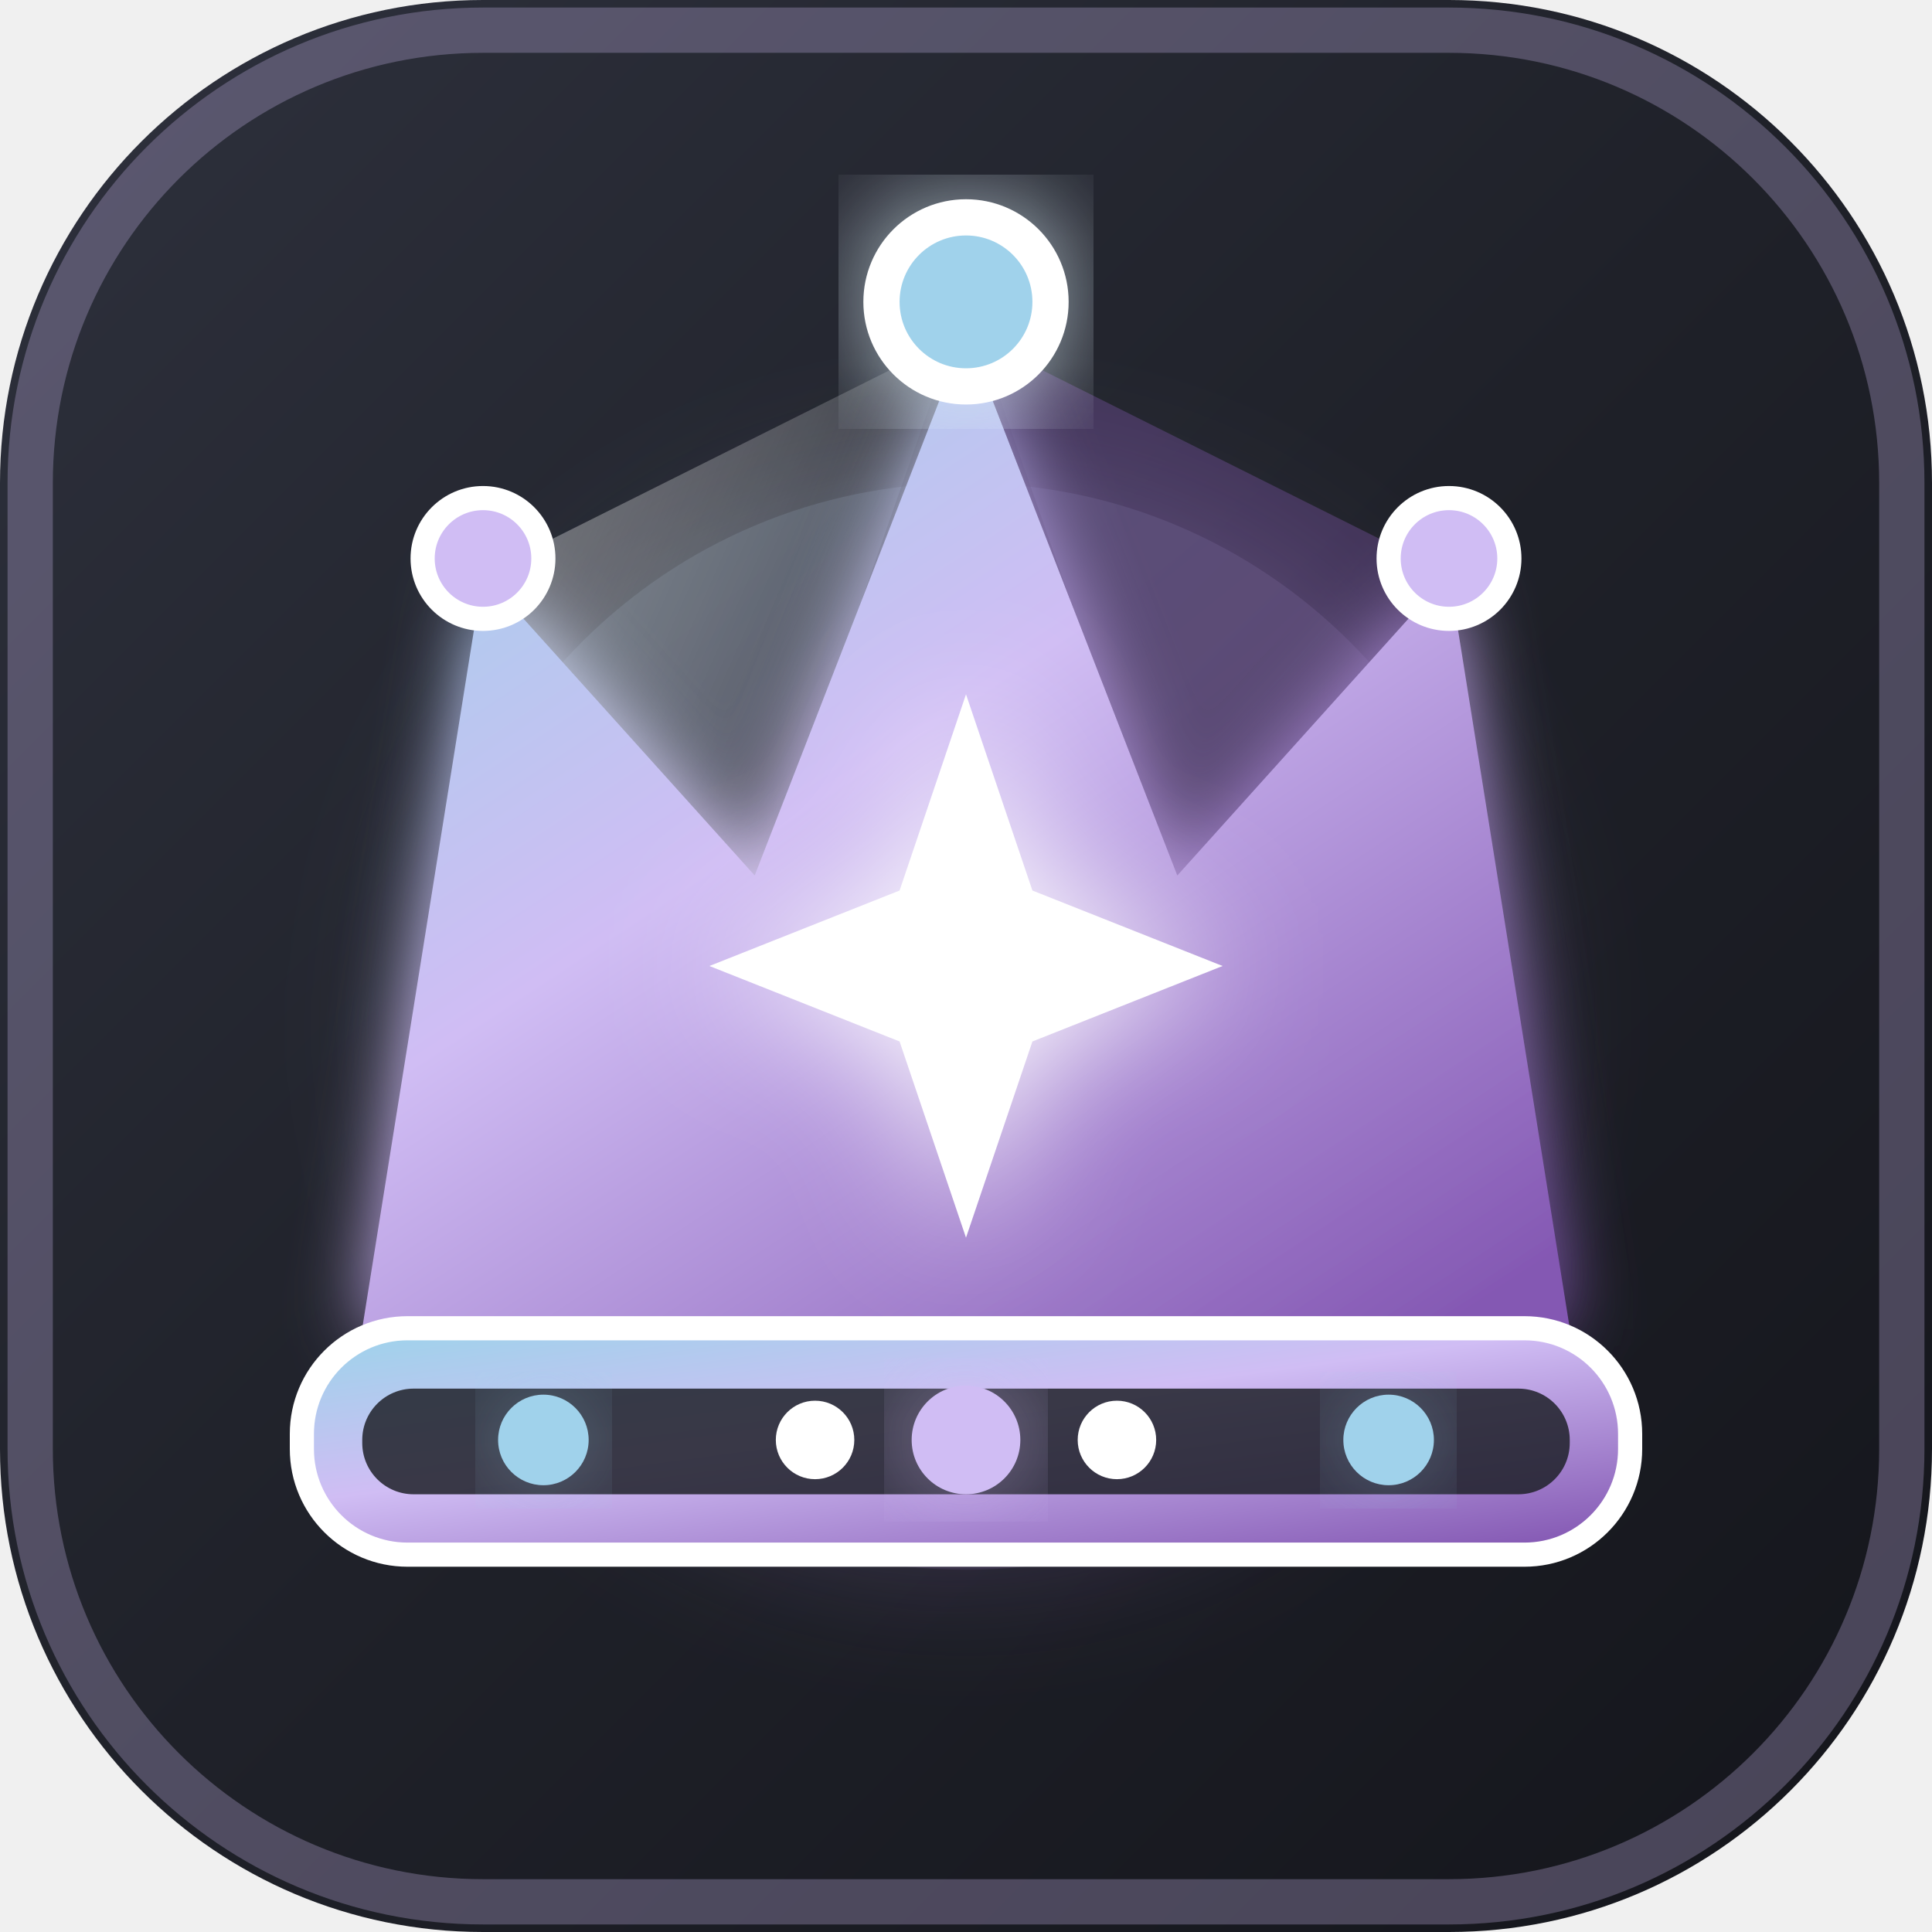
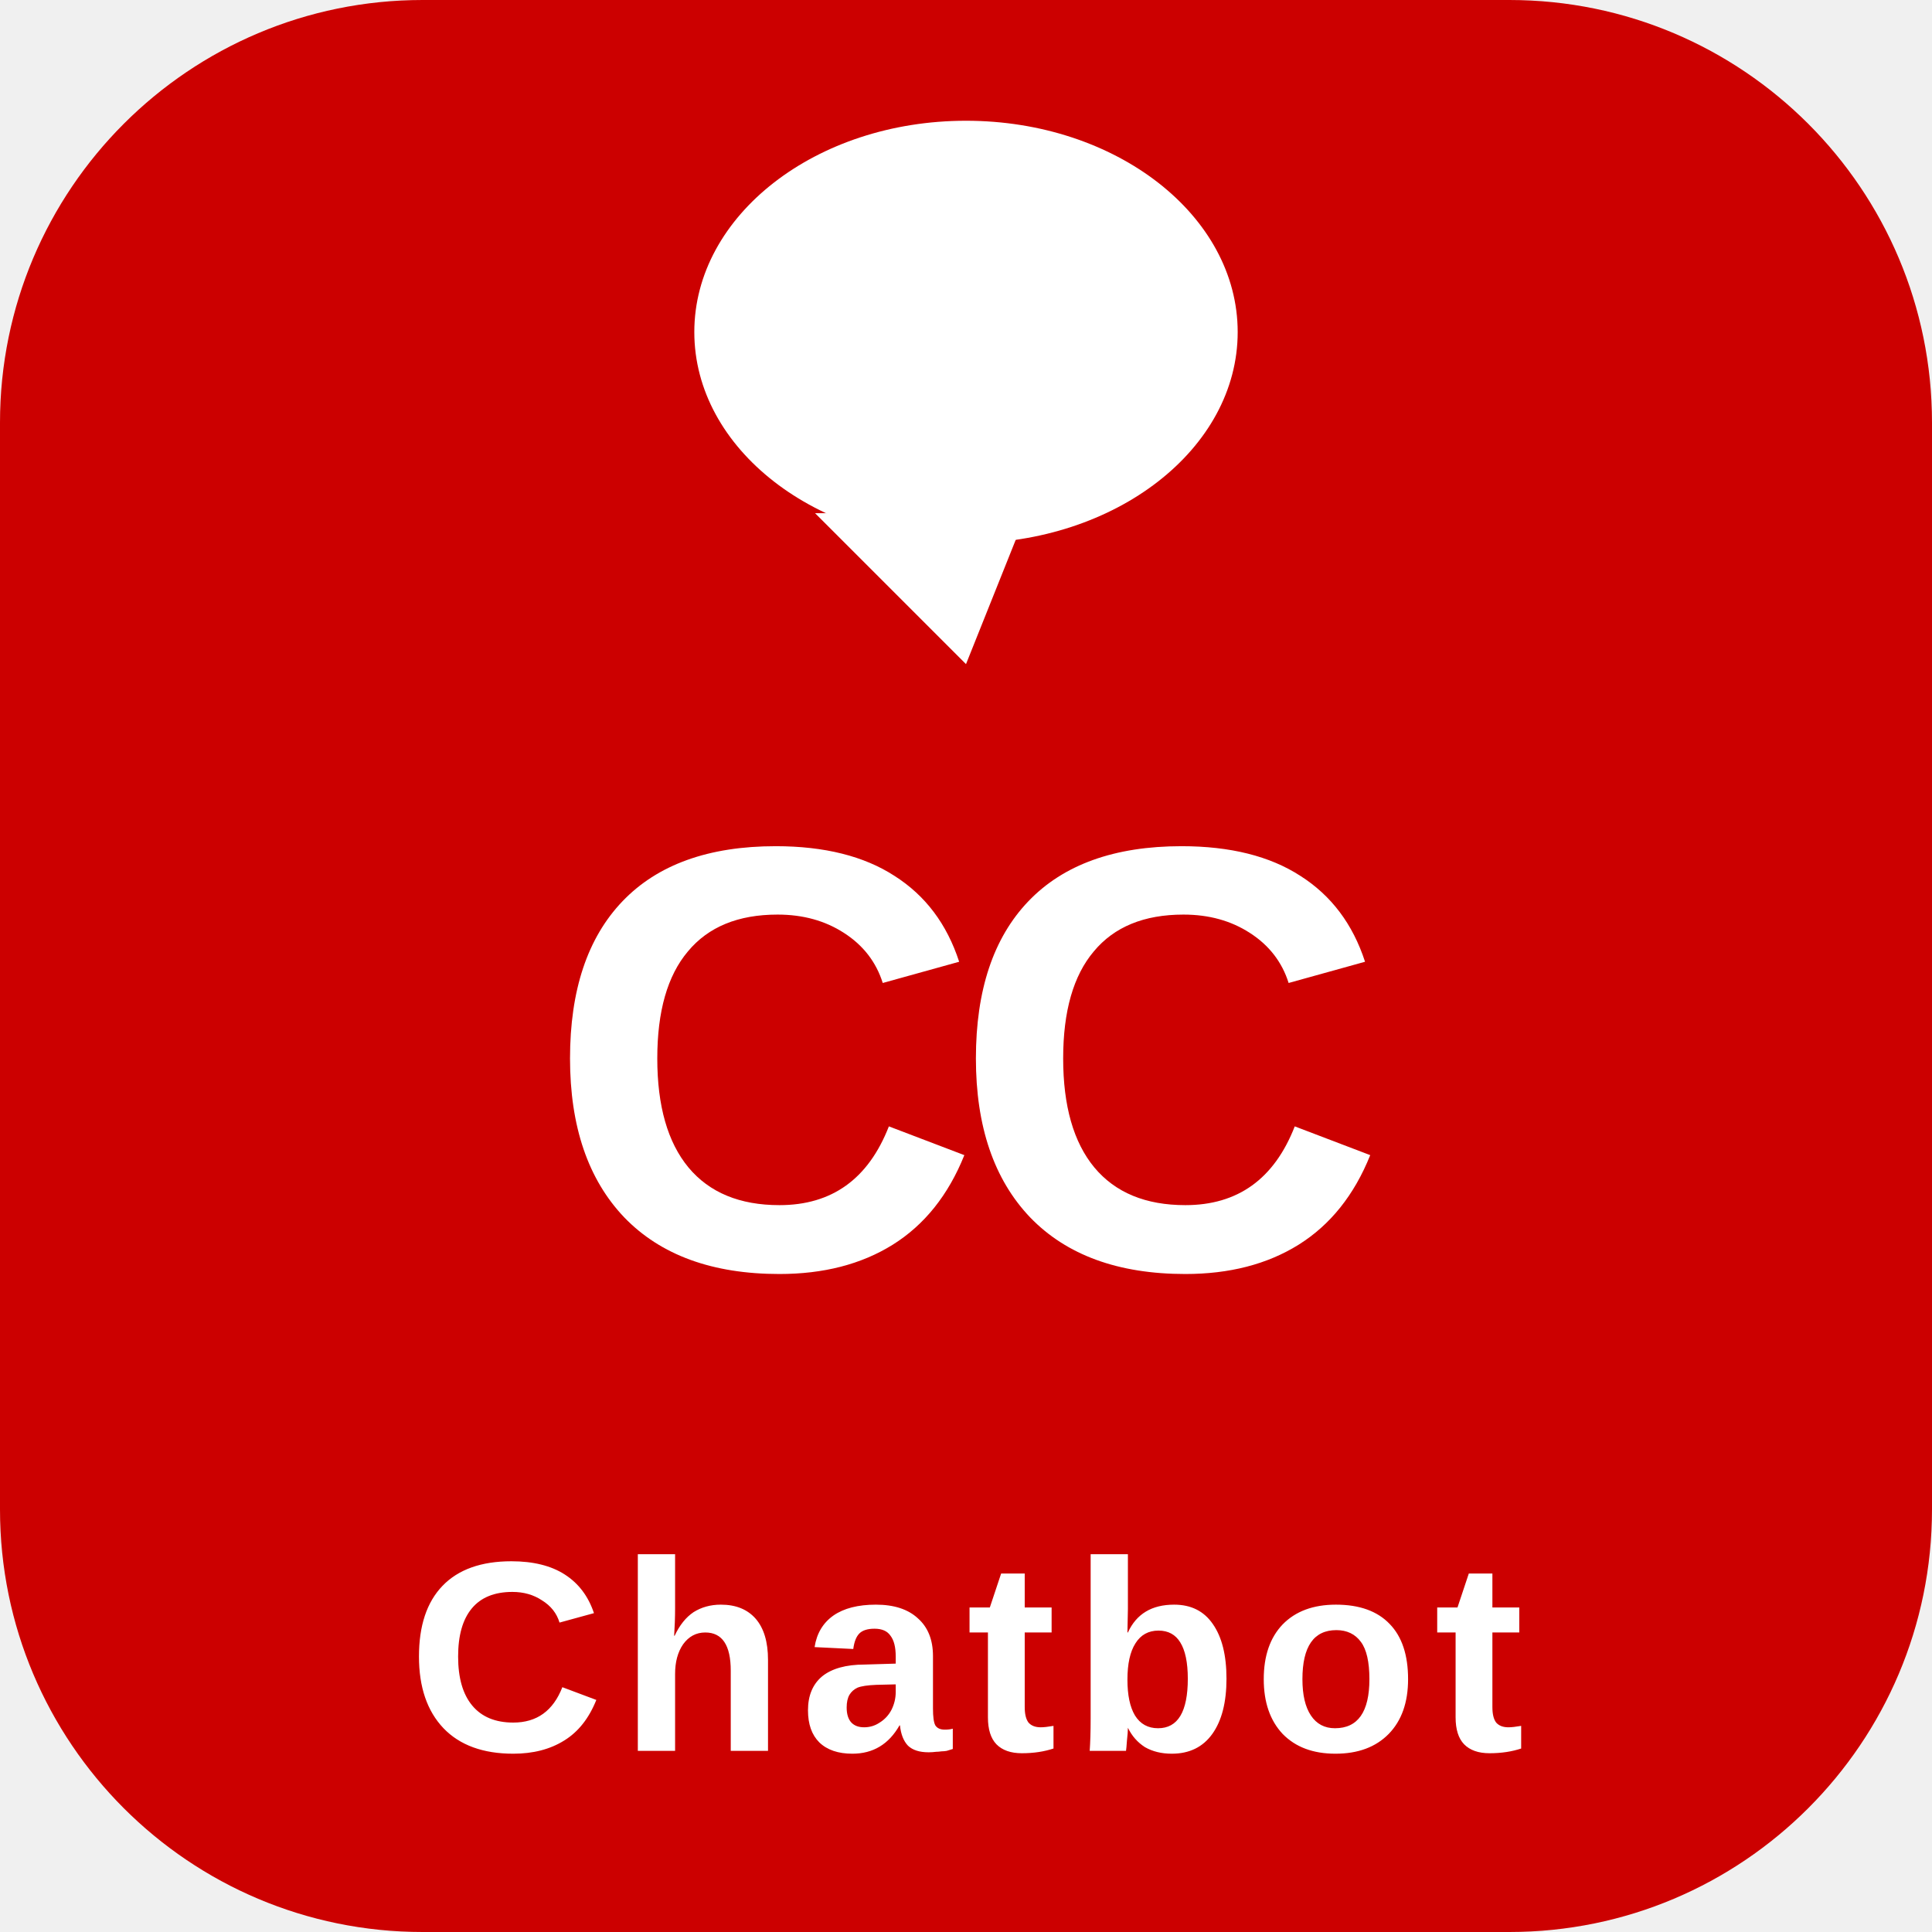
<svg xmlns="http://www.w3.org/2000/svg" viewBox="0 0 64 64" width="64" height="64">
-   <defs>
-     <linearGradient id="favBg" x1="0%" y1="0%" x2="100%" y2="100%">
-       <stop offset="0%" stop-color="#2E313D" />
-       <stop offset="50%" stop-color="#1F2129" />
-       <stop offset="100%" stop-color="#14151B" />
-     </linearGradient>
-     <linearGradient id="favCrownGrad" x1="10%" y1="0%" x2="90%" y2="100%">
-       <stop offset="0%" stop-color="#A0D2EB" />
-       <stop offset="42%" stop-color="#D0BDF4" />
-       <stop offset="100%" stop-color="#8458B3" />
-     </linearGradient>
-     <linearGradient id="favSpecular" x1="0%" y1="0%" x2="100%" y2="50%">
-       <stop offset="0%" stop-color="#FFFFFF" stop-opacity="0.95" />
-       <stop offset="100%" stop-color="#FFFFFF" stop-opacity="0.1" />
-     </linearGradient>
-     <filter id="favGlow" x="-25%" y="-25%" width="150%" height="150%">
-       <feGaussianBlur stdDeviation="2.2" result="blur" />
-       <feMerge>
-         <feMergeNode in="blur" />
-         <feMergeNode in="SourceGraphic" />
-       </feMerge>
-     </filter>
-     <filter id="favSoftGlow" x="-20%" y="-20%" width="140%" height="140%">
-       <feGaussianBlur stdDeviation="1.2" result="blur" />
-       <feMerge>
-         <feMergeNode in="blur" />
-         <feMergeNode in="SourceGraphic" />
-       </feMerge>
-     </filter>
-   </defs>
-   <rect width="64" height="64" rx="16" fill="url(#favBg)" />
-   <rect x="1" y="1" width="62" height="62" rx="15" fill="none" stroke="rgba(208, 189, 244, 0.28)" stroke-width="1.5" />
-   <circle cx="32" cy="34" r="18" fill="url(#favCrownGrad)" opacity="0.22" filter="url(#favGlow)" />
-   <path d="M 12 45 L 16 19 L 25 30 L 32 10 L 39 30 L 48 19 L 52 45 Z" fill="#14151B" opacity="0.4" />
-   <path d="M 12 44 L 16 19 L 25 29 L 32 11 L 39 29 L 48 19 L 52 44 Z" fill="url(#favCrownGrad)" filter="url(#favSoftGlow)" />
-   <path d="M 16 19 L 25 29 L 32 11 Z" fill="url(#favSpecular)" opacity="0.45" />
-   <path d="M 32 11 L 39 29 L 48 19 Z" fill="#8458B3" opacity="0.35" />
-   <rect x="10" y="44" width="44" height="7.5" rx="3.5" fill="url(#favCrownGrad)" stroke="#FFFFFF" stroke-width="0.8" />
-   <rect x="12" y="46" width="40" height="3.5" rx="1.7" fill="#1F2129" opacity="0.85" />
-   <circle cx="18" cy="47.7" r="1.5" fill="#A0D2EB" filter="url(#favGlow)" />
-   <circle cx="27" cy="47.7" r="1.3" fill="#FFFFFF" />
-   <circle cx="32" cy="47.7" r="1.8" fill="#D0BDF4" filter="url(#favGlow)" />
-   <circle cx="37" cy="47.7" r="1.3" fill="#FFFFFF" />
-   <circle cx="46" cy="47.7" r="1.5" fill="#A0D2EB" filter="url(#favGlow)" />
-   <path d="M 32 23 L 34.2 29.5 L 40.5 32 L 34.2 34.5 L 32 41 L 29.8 34.5 L 23.5 32 L 29.8 29.5 Z" fill="#FFFFFF" filter="url(#favGlow)" />
-   <circle cx="32" cy="10" r="2.8" fill="#A0D2EB" stroke="#FFFFFF" stroke-width="1.2" filter="url(#favGlow)" />
-   <circle cx="16" cy="18.5" r="2" fill="#D0BDF4" stroke="#FFFFFF" stroke-width="0.8" />
-   <circle cx="48" cy="18.5" r="2" fill="#D0BDF4" stroke="#FFFFFF" stroke-width="0.8" />
+   <rect width="64" height="64" rx="14" fill="#CC0000" />
+   <ellipse cx="32" cy="11" rx="9" ry="7" fill="#FFFFFF" />
+   <polygon points="27,17 32,22 34,17" fill="#FFFFFF" />
+   <text x="32" y="42" font-family="Arial Black, Arial, sans-serif" font-weight="900" font-size="20" fill="#FFFFFF" text-anchor="middle" letter-spacing="-1">CC</text>
+   <text x="32" y="58" font-family="Arial, sans-serif" font-weight="700" font-size="9" fill="#FFFFFF" text-anchor="middle" letter-spacing="0.5">Chatbot</text>
</svg>
